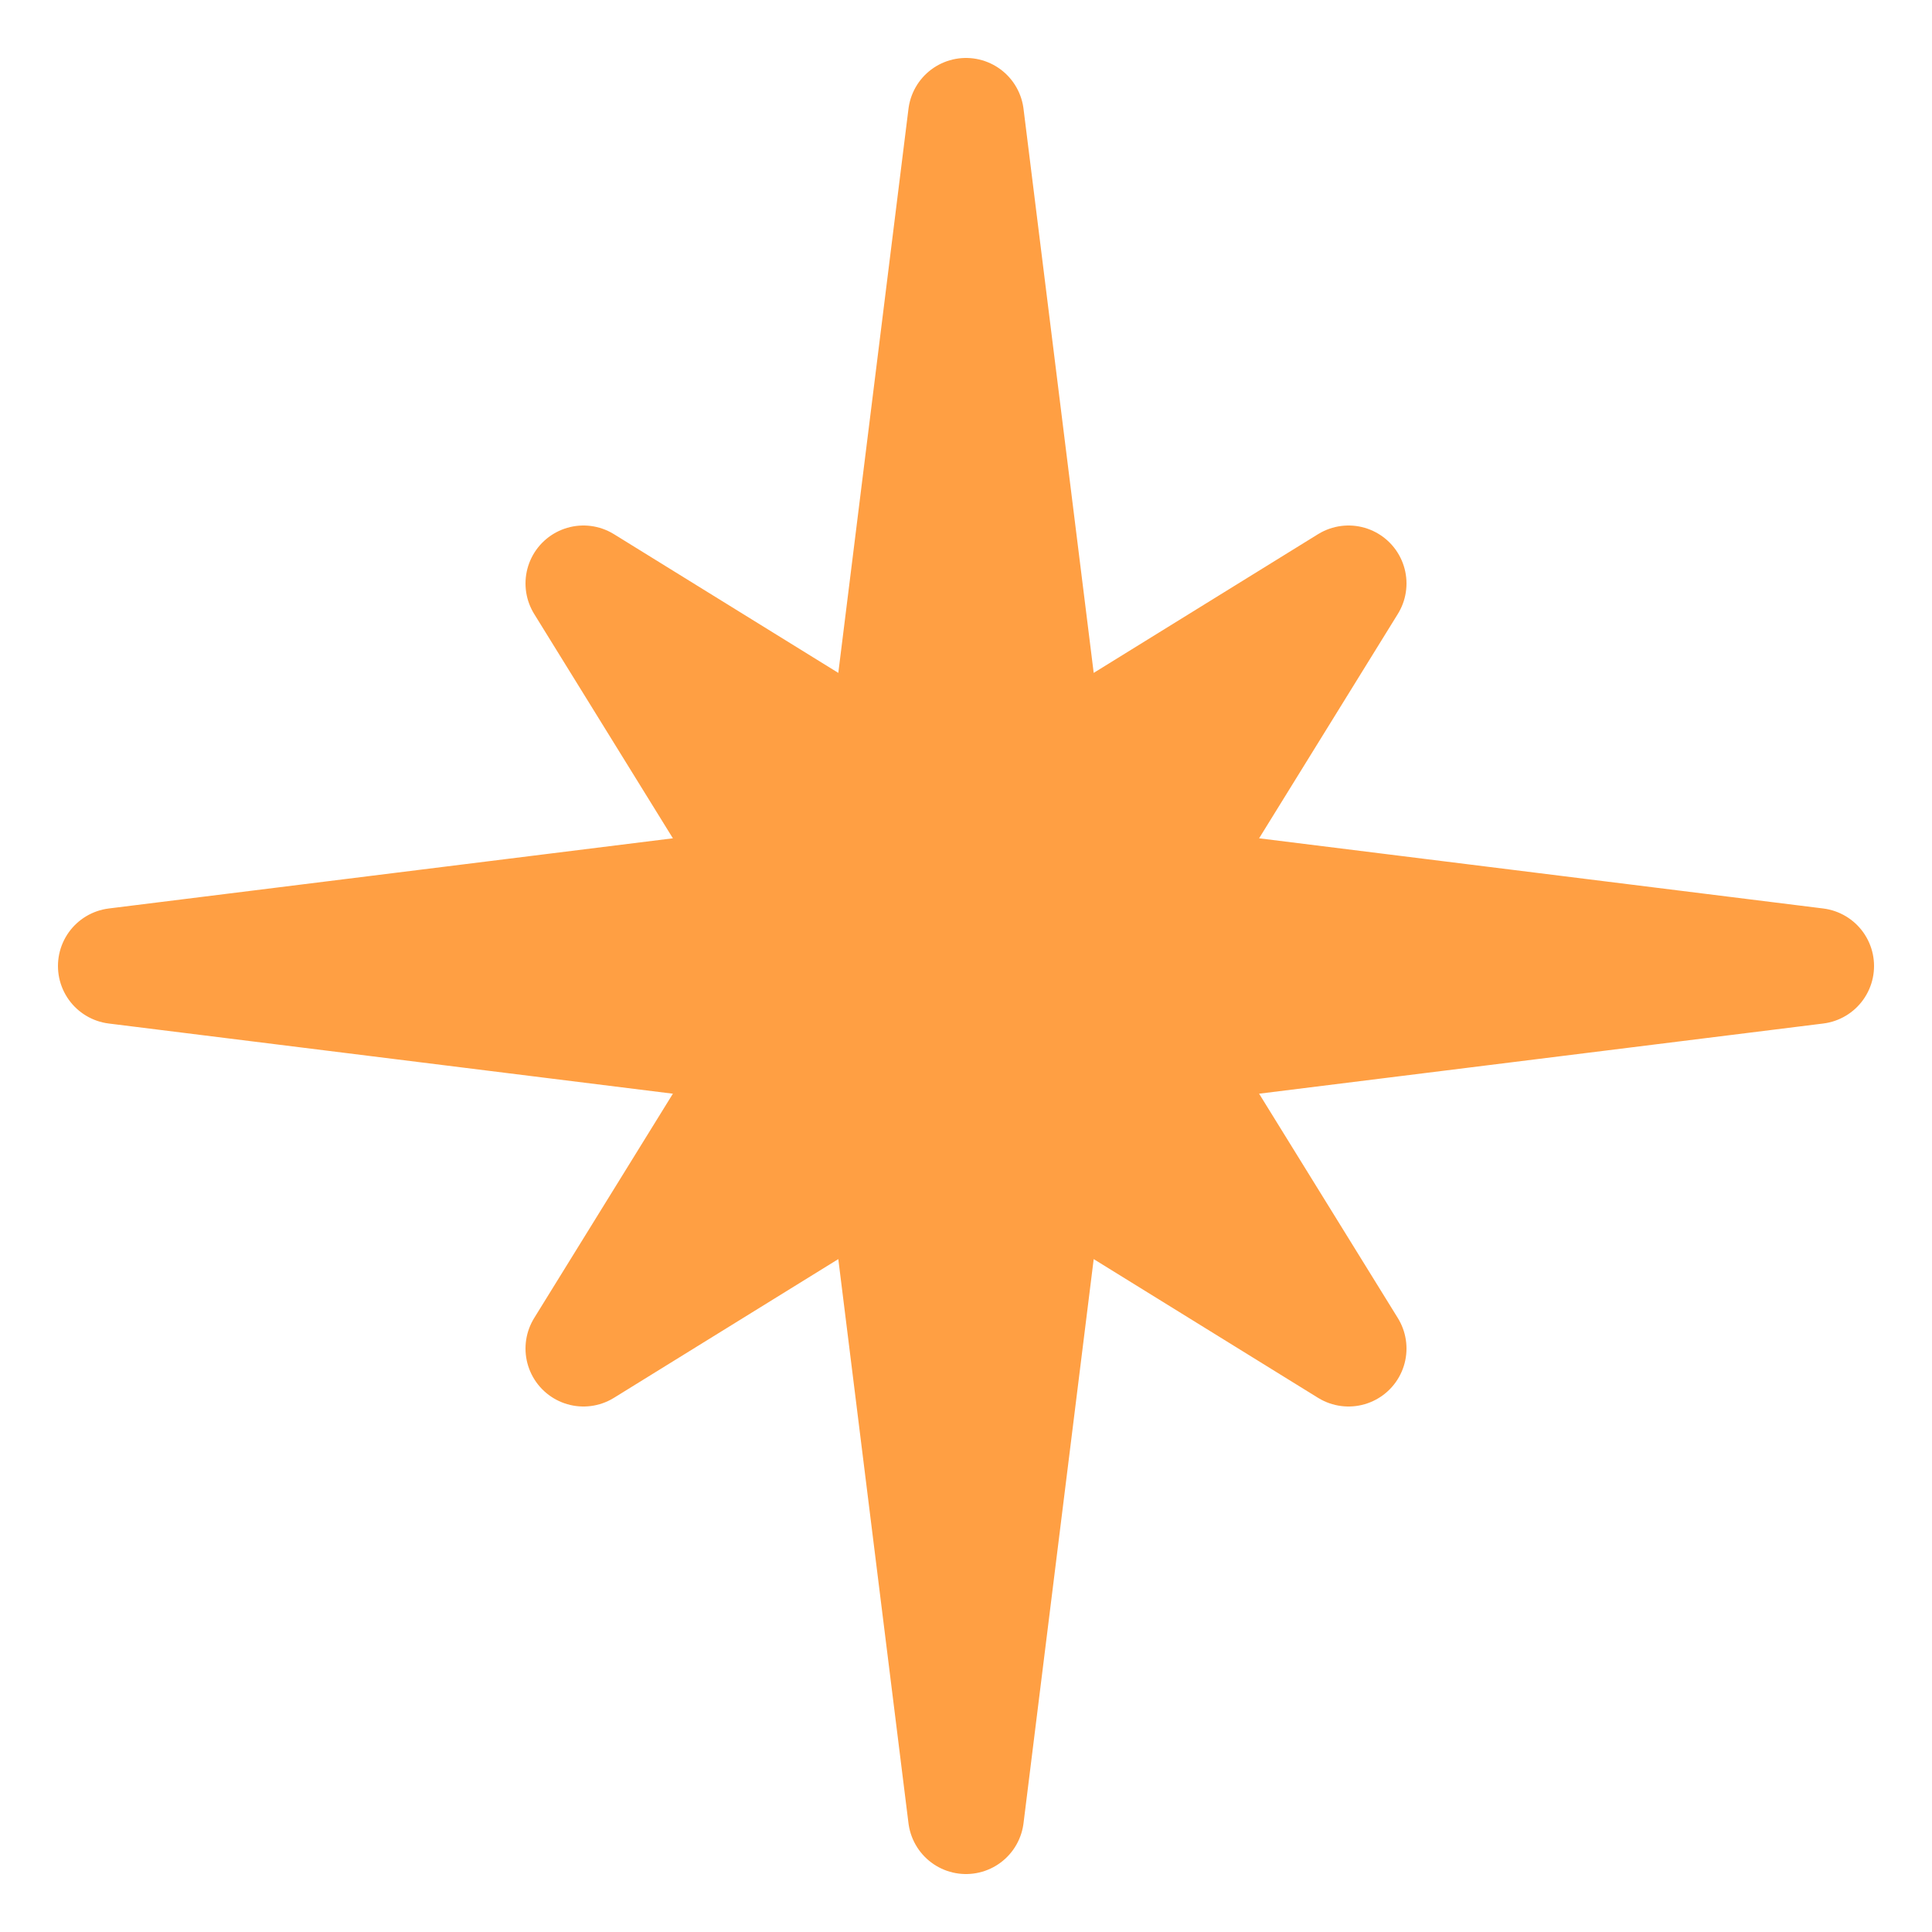
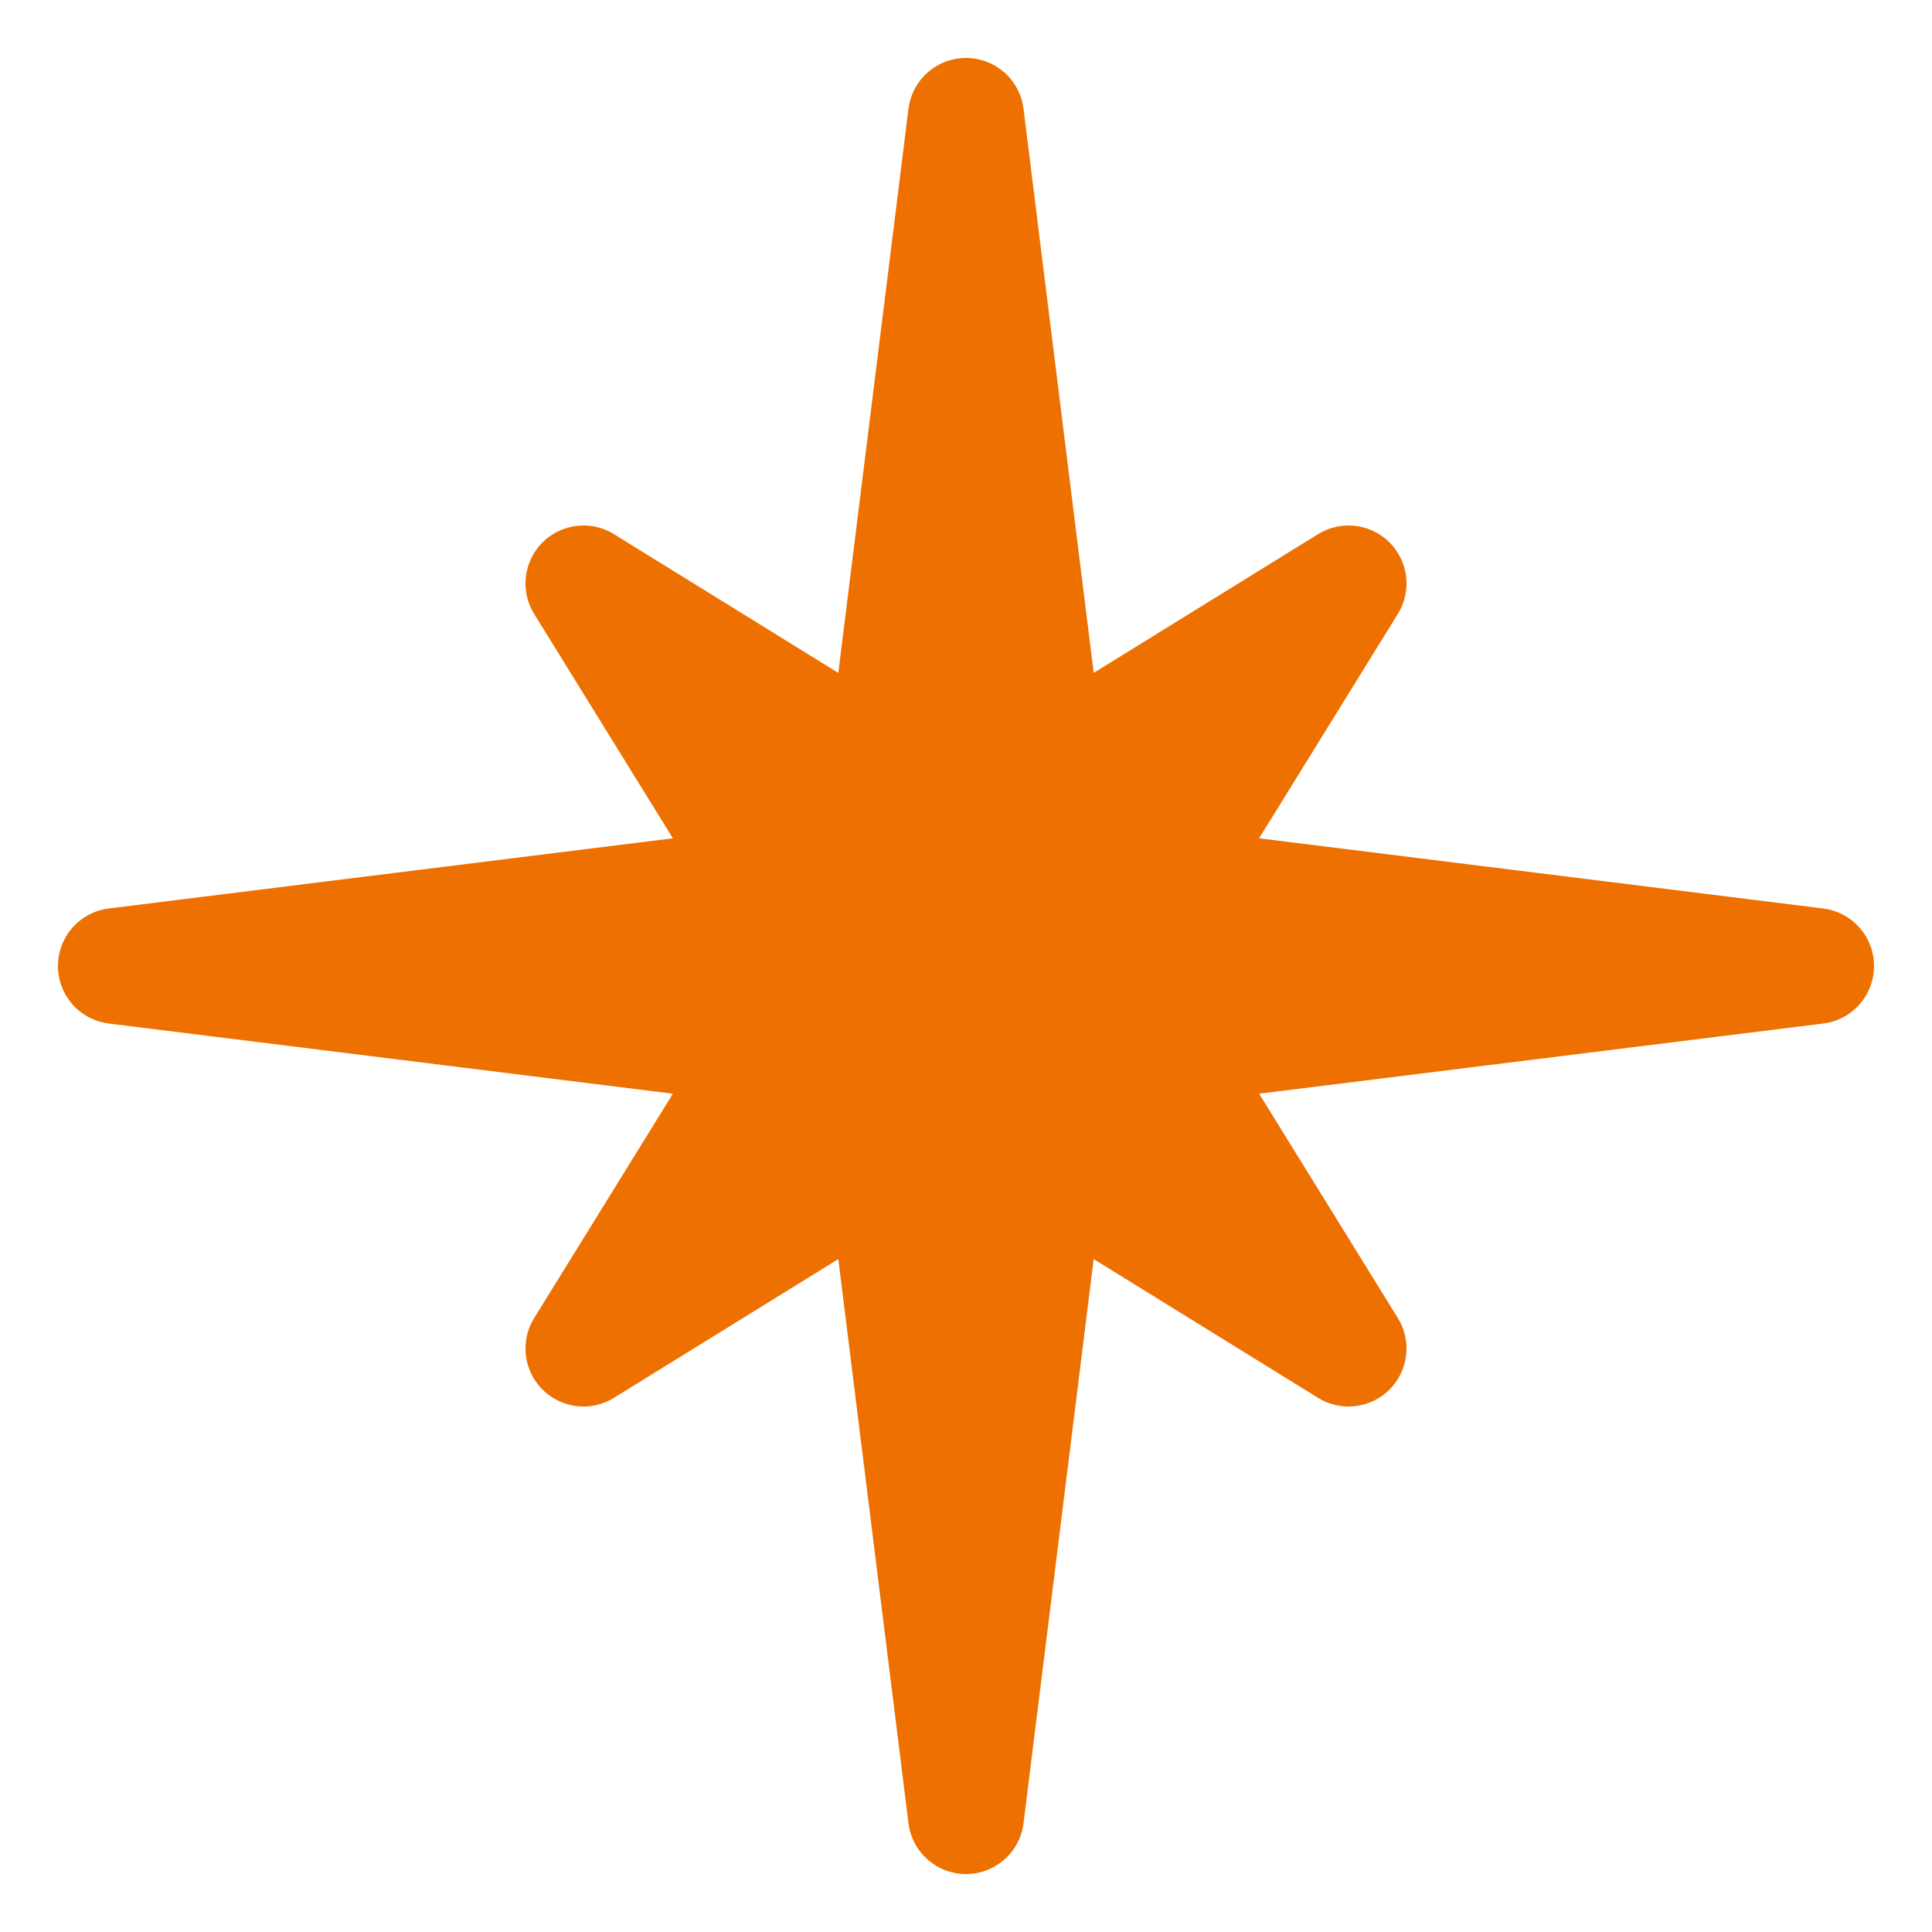
<svg xmlns="http://www.w3.org/2000/svg" viewBox="0 0 100 100">
-   <polygon fill="#ff9f43" stroke="#ff9f43" stroke-width="6" stroke-linejoin="round" points="50,6 54.21,39.84 69.80,30.20 60.16,45.79 94,50 60.16,54.21 69.80,69.80 54.21,60.16 50,94 45.79,60.16 30.20,69.80 39.84,54.21 6,50 39.84,45.79 30.20,30.20 45.79,39.84" />
+   <polygon fill="#ed7000" stroke="#ed7000" stroke-width="6" stroke-linejoin="round" points="50,6 54.21,39.84 69.80,30.20 60.16,45.79 94,50 60.16,54.21 69.80,69.80 54.21,60.16 50,94 45.79,60.16 30.20,69.80 39.84,54.21 6,50 39.84,45.79 30.20,30.20 45.79,39.84" />
</svg>
